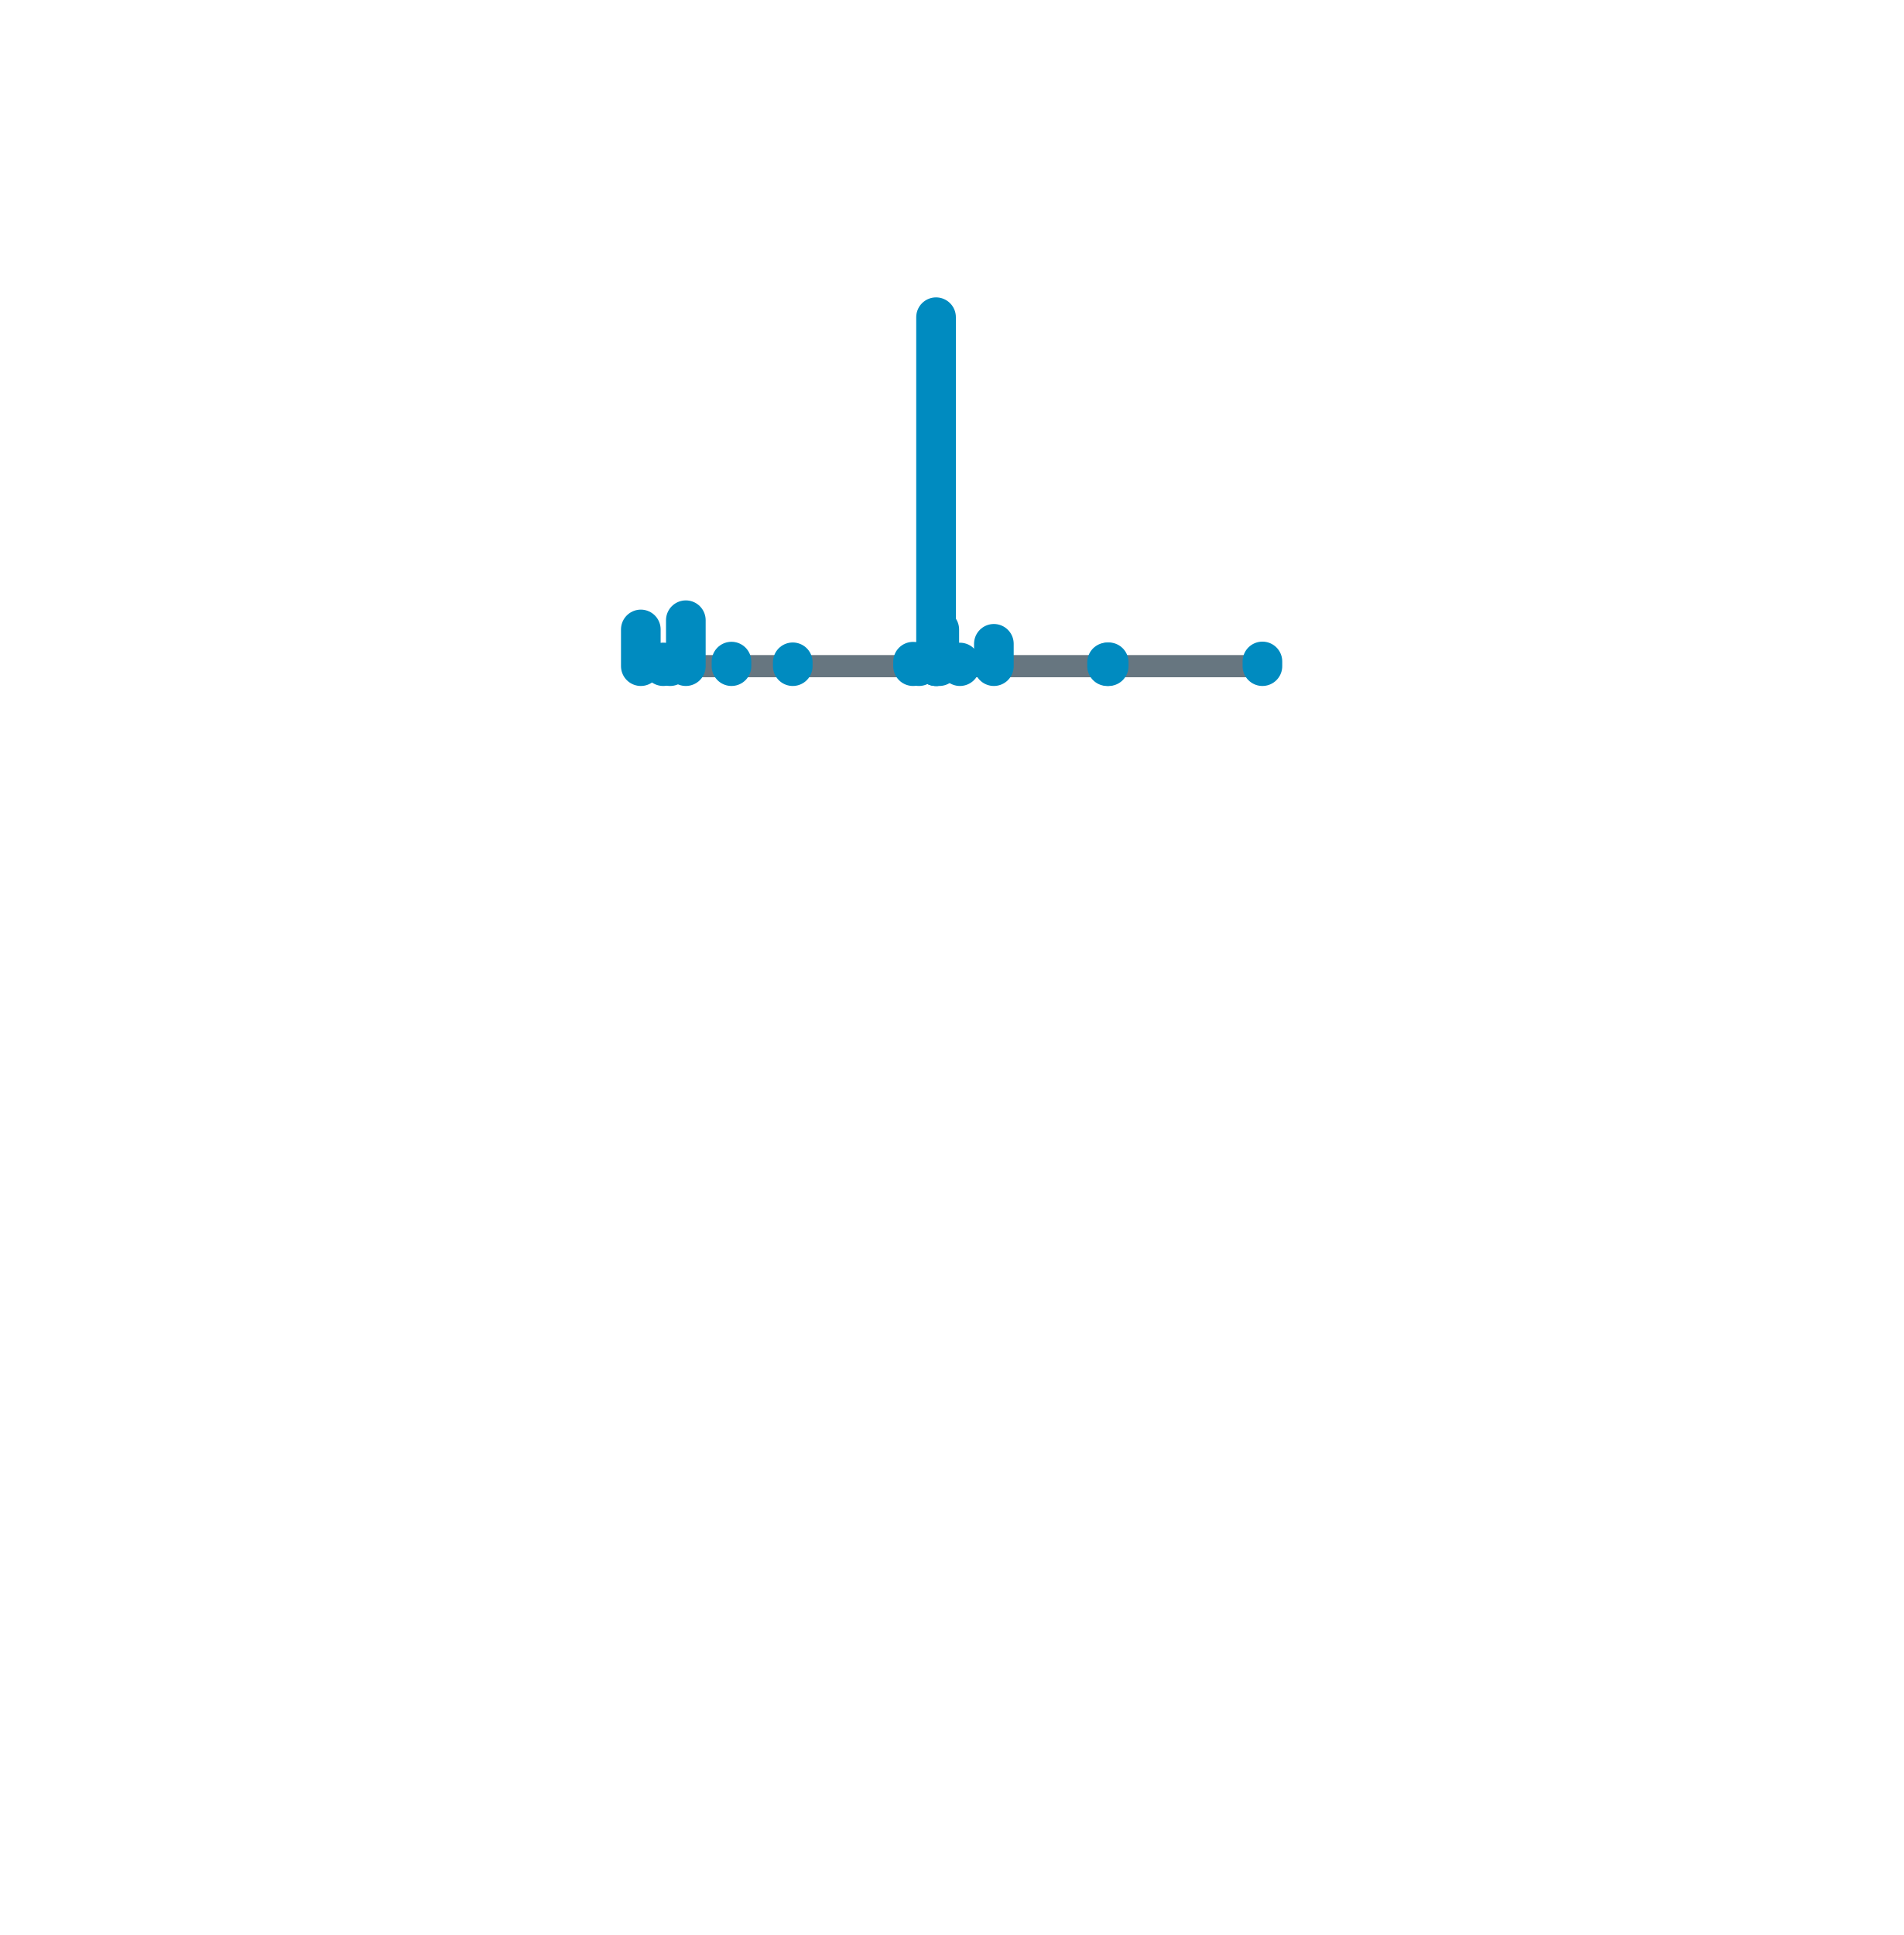
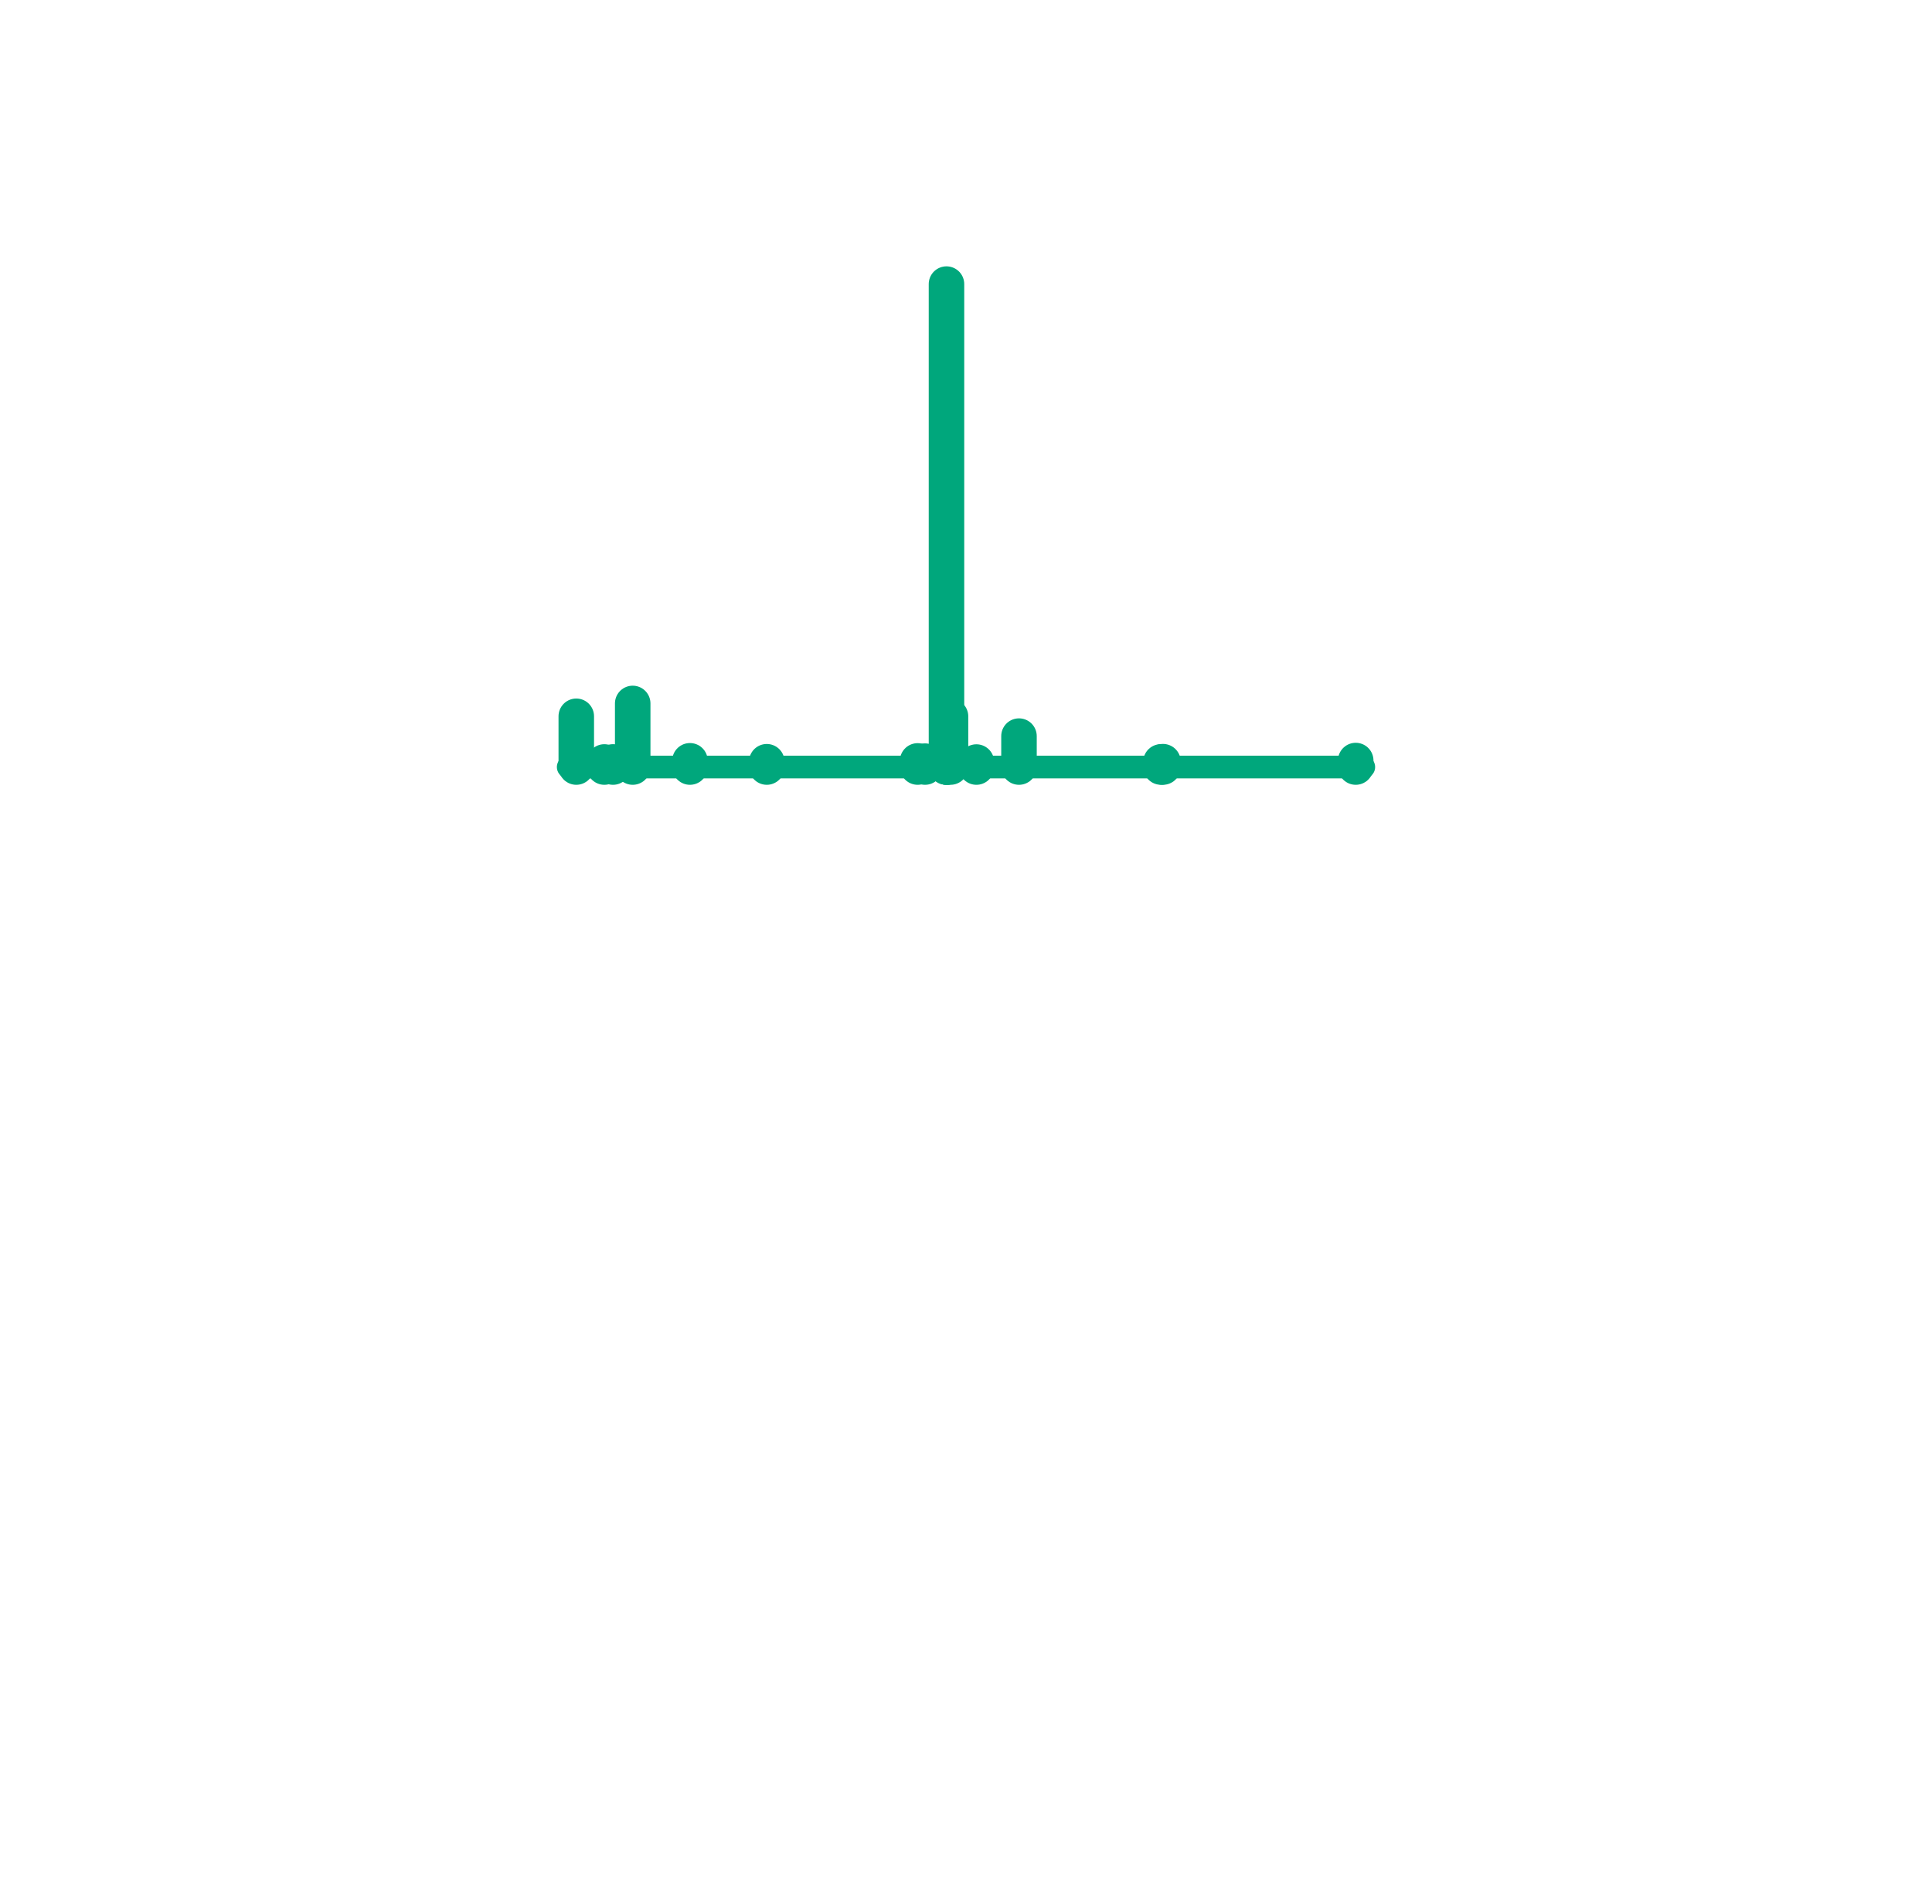
- <svg xmlns="http://www.w3.org/2000/svg" viewBox="476 866 60 61">
+ <svg xmlns="http://www.w3.org/2000/svg" viewBox="470 862 68 67">
  <g id="spectrum-g-spectrum-3">
-     <path d="M496 887H516" fill="none" stroke="#677680" stroke-width="0.7" stroke-linecap="round" stroke-linejoin="round" />
-     <path d="M496.202 887V885.843" fill="none" stroke="#008BC0" stroke-width="1.25" stroke-linecap="round" stroke-linejoin="round" />
-     <path d="M496.908 887V886.884" fill="none" stroke="#008BC0" stroke-width="1.25" stroke-linecap="round" stroke-linejoin="round" />
-     <path d="M497.126 887V886.883" fill="none" stroke="#008BC0" stroke-width="1.25" stroke-linecap="round" stroke-linejoin="round" />
-     <path d="M497.621 887V885.552" fill="none" stroke="#008BC0" stroke-width="1.25" stroke-linecap="round" stroke-linejoin="round" />
-     <path d="M499.060 887V886.857" fill="none" stroke="#008BC0" stroke-width="1.25" stroke-linecap="round" stroke-linejoin="round" />
-     <path d="M500.992 887V886.879" fill="none" stroke="#008BC0" stroke-width="1.25" stroke-linecap="round" stroke-linejoin="round" />
-     <path d="M504.784 887V886.860" fill="none" stroke="#008BC0" stroke-width="1.25" stroke-linecap="round" stroke-linejoin="round" />
-     <path d="M504.970 887V886.865" fill="none" stroke="#008BC0" stroke-width="1.25" stroke-linecap="round" stroke-linejoin="round" />
-     <path d="M505.509 887V886.744" fill="none" stroke="#008BC0" stroke-width="1.25" stroke-linecap="round" stroke-linejoin="round" />
-     <path d="M505.509 887V876.000" fill="none" stroke="#008BC0" stroke-width="1.25" stroke-linecap="round" stroke-linejoin="round" />
-     <path d="M505.510 887V886.677" fill="none" stroke="#008BC0" stroke-width="1.25" stroke-linecap="round" stroke-linejoin="round" />
-     <path d="M505.611 887V885.846" fill="none" stroke="#008BC0" stroke-width="1.25" stroke-linecap="round" stroke-linejoin="round" />
-     <path d="M506.262 887V886.886" fill="none" stroke="#008BC0" stroke-width="1.25" stroke-linecap="round" stroke-linejoin="round" />
-     <path d="M507.332 887V886.296" fill="none" stroke="#008BC0" stroke-width="1.25" stroke-linecap="round" stroke-linejoin="round" />
-     <path d="M510.901 887V886.882" fill="none" stroke="#008BC0" stroke-width="1.25" stroke-linecap="round" stroke-linejoin="round" />
-     <path d="M510.952 887V886.878" fill="none" stroke="#008BC0" stroke-width="1.25" stroke-linecap="round" stroke-linejoin="round" />
-     <path d="M515.798 887V886.852" fill="none" stroke="#008BC0" stroke-width="1.25" stroke-linecap="round" stroke-linejoin="round" />
+     <path d="M490 889H518" fill="none" stroke="#00A77C" stroke-width="0.8" stroke-linecap="round" stroke-linejoin="round" />
+     <path d="M490.283 889V887.213" fill="none" stroke="#00A77C" stroke-width="1.25" stroke-linecap="round" stroke-linejoin="round" />
+     <path d="M491.271 889V888.821" fill="none" stroke="#00A77C" stroke-width="1.25" stroke-linecap="round" stroke-linejoin="round" />
+     <path d="M491.576 889V888.820" fill="none" stroke="#00A77C" stroke-width="1.25" stroke-linecap="round" stroke-linejoin="round" />
+     <path d="M492.269 889V886.761" fill="none" stroke="#00A77C" stroke-width="1.25" stroke-linecap="round" stroke-linejoin="round" />
+     <path d="M494.284 889V888.780" fill="none" stroke="#00A77C" stroke-width="1.25" stroke-linecap="round" stroke-linejoin="round" />
+     <path d="M496.988 889V888.813" fill="none" stroke="#00A77C" stroke-width="1.25" stroke-linecap="round" stroke-linejoin="round" />
+     <path d="M502.298 889V888.784" fill="none" stroke="#00A77C" stroke-width="1.25" stroke-linecap="round" stroke-linejoin="round" />
+     <path d="M502.558 889V888.792" fill="none" stroke="#00A77C" stroke-width="1.25" stroke-linecap="round" stroke-linejoin="round" />
+     <path d="M503.312 889V888.604" fill="none" stroke="#00A77C" stroke-width="1.25" stroke-linecap="round" stroke-linejoin="round" />
+     <path d="M503.313 889V872.000" fill="none" stroke="#00A77C" stroke-width="1.25" stroke-linecap="round" stroke-linejoin="round" />
+     <path d="M503.314 889V888.501" fill="none" stroke="#00A77C" stroke-width="1.25" stroke-linecap="round" stroke-linejoin="round" />
+     <path d="M503.455 889V887.217" fill="none" stroke="#00A77C" stroke-width="1.25" stroke-linecap="round" stroke-linejoin="round" />
+     <path d="M504.366 889V888.824" fill="none" stroke="#00A77C" stroke-width="1.25" stroke-linecap="round" stroke-linejoin="round" />
+     <path d="M505.865 889V887.911" fill="none" stroke="#00A77C" stroke-width="1.25" stroke-linecap="round" stroke-linejoin="round" />
+     <path d="M510.862 889V888.818" fill="none" stroke="#00A77C" stroke-width="1.25" stroke-linecap="round" stroke-linejoin="round" />
+     <path d="M510.933 889V888.811" fill="none" stroke="#00A77C" stroke-width="1.25" stroke-linecap="round" stroke-linejoin="round" />
+     <path d="M517.717 889V888.771" fill="none" stroke="#00A77C" stroke-width="1.25" stroke-linecap="round" stroke-linejoin="round" />
  </g>
</svg>
